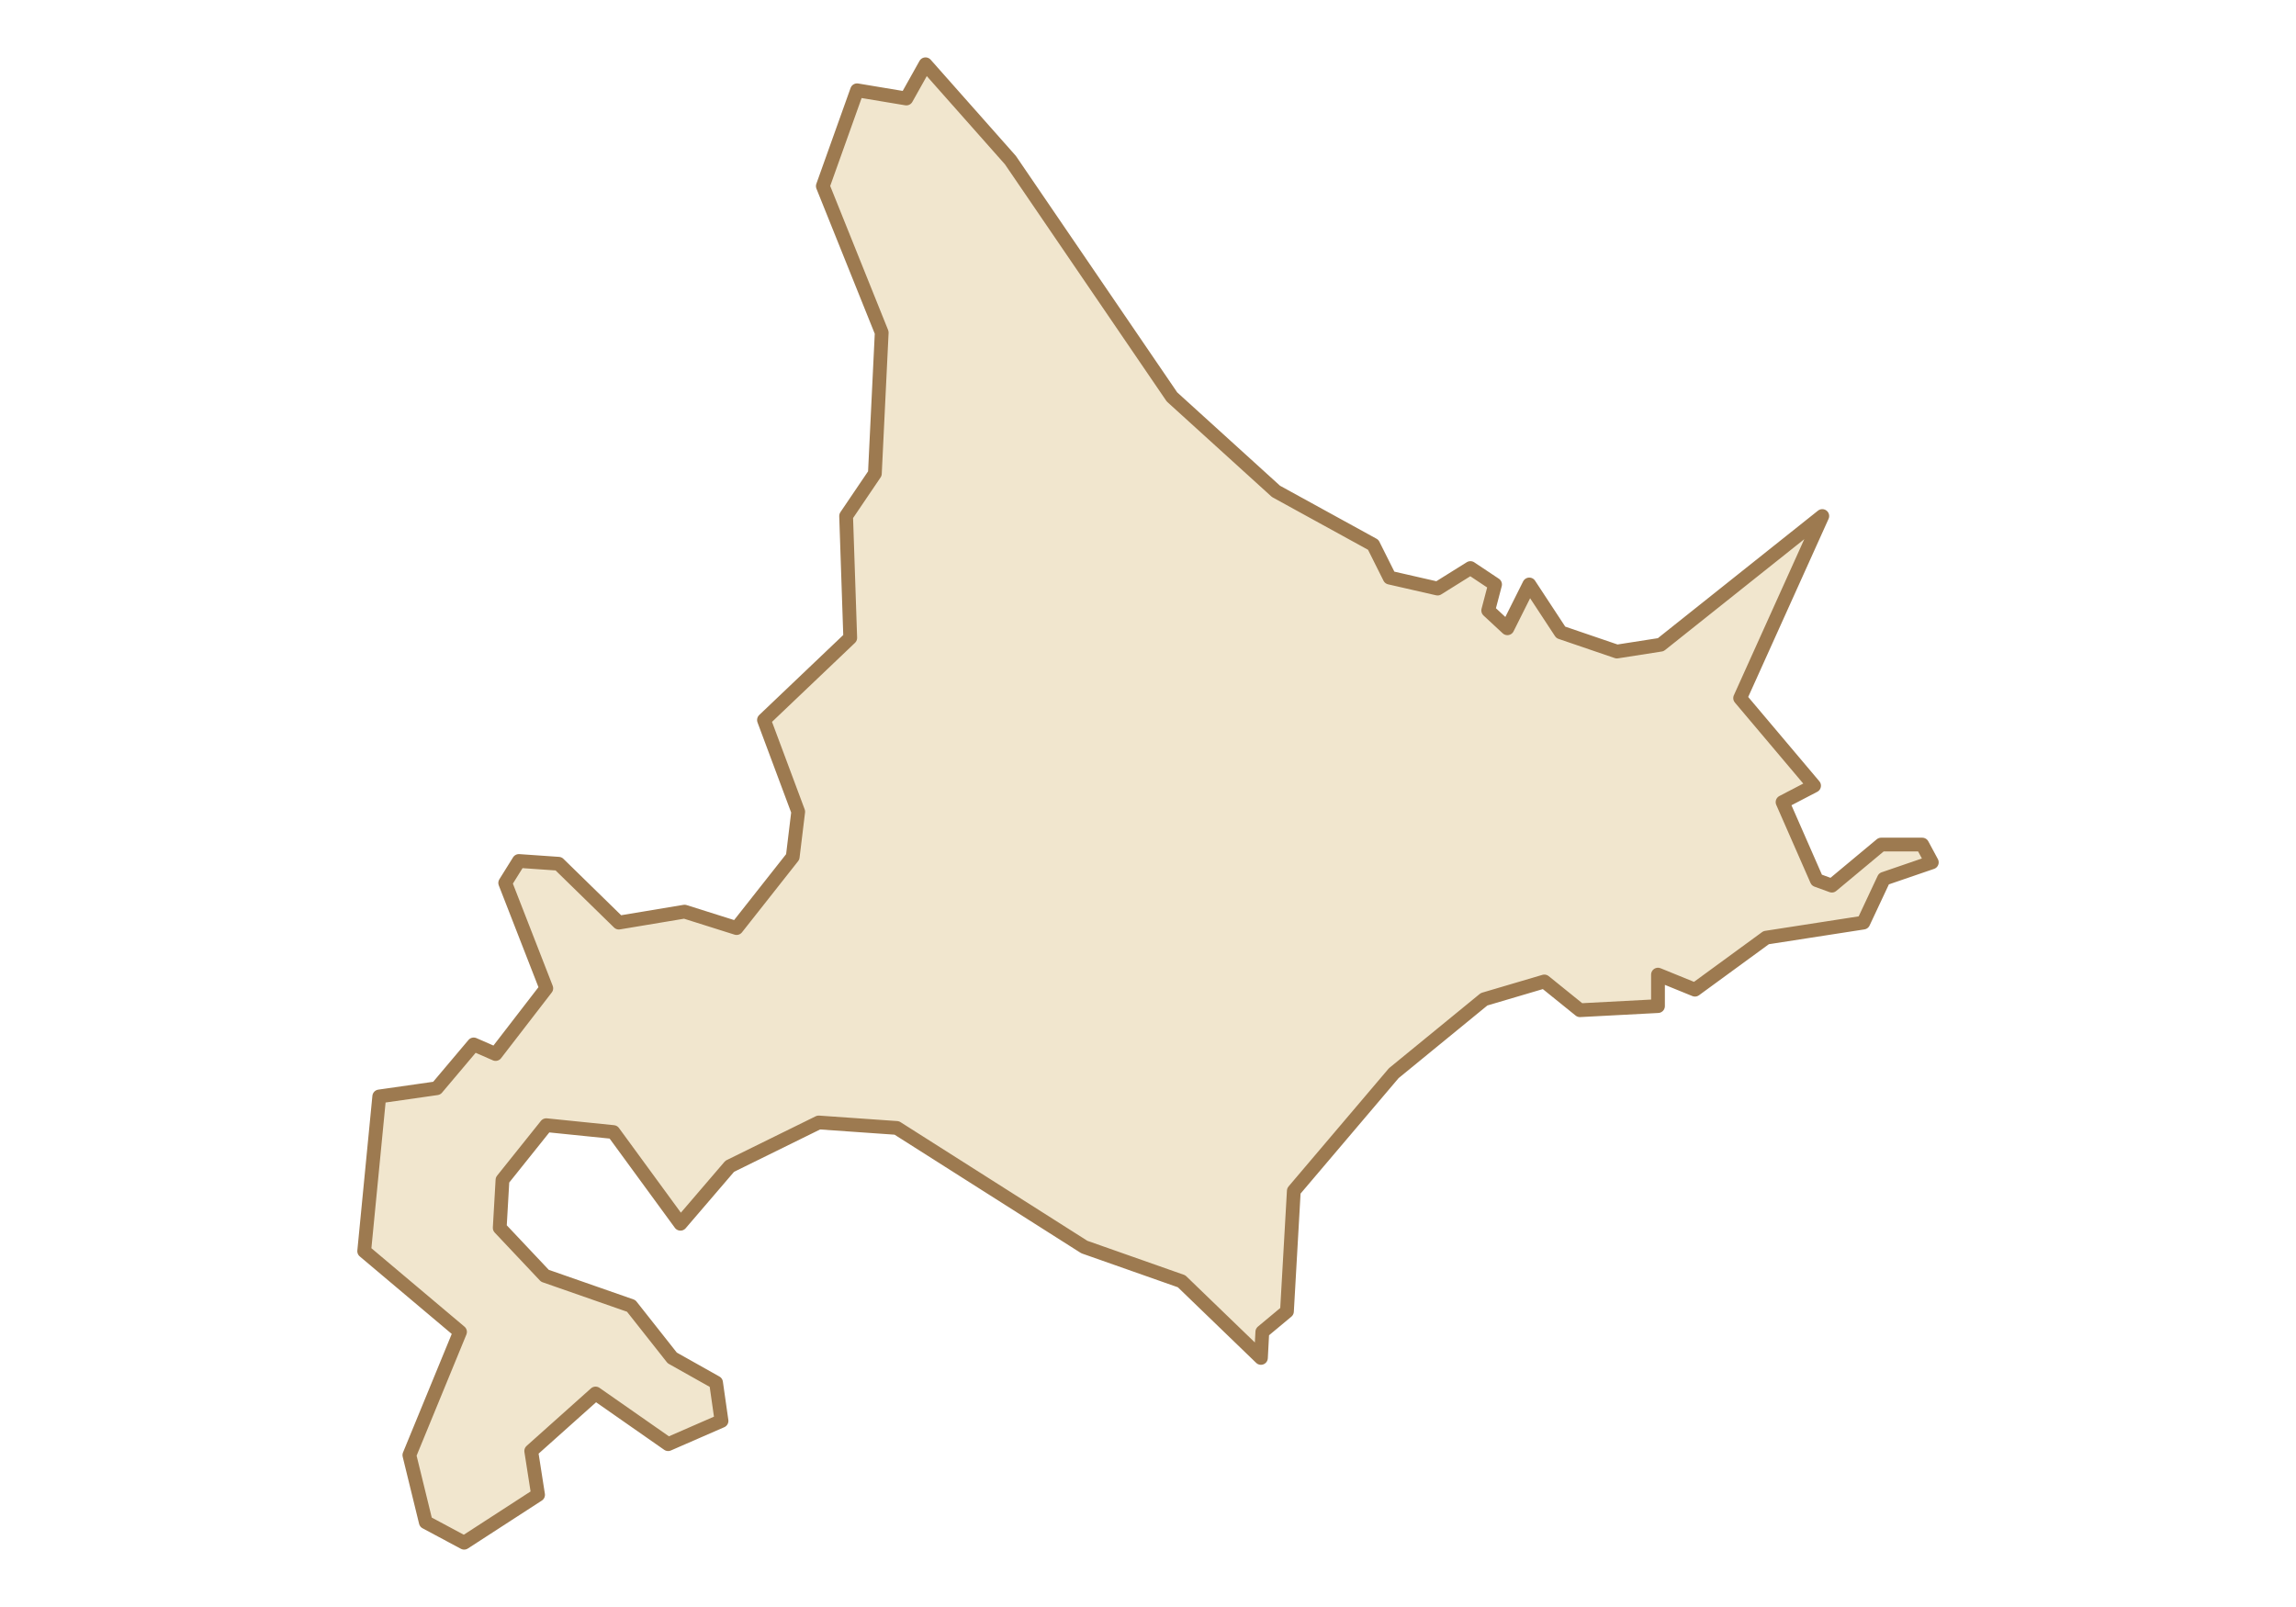
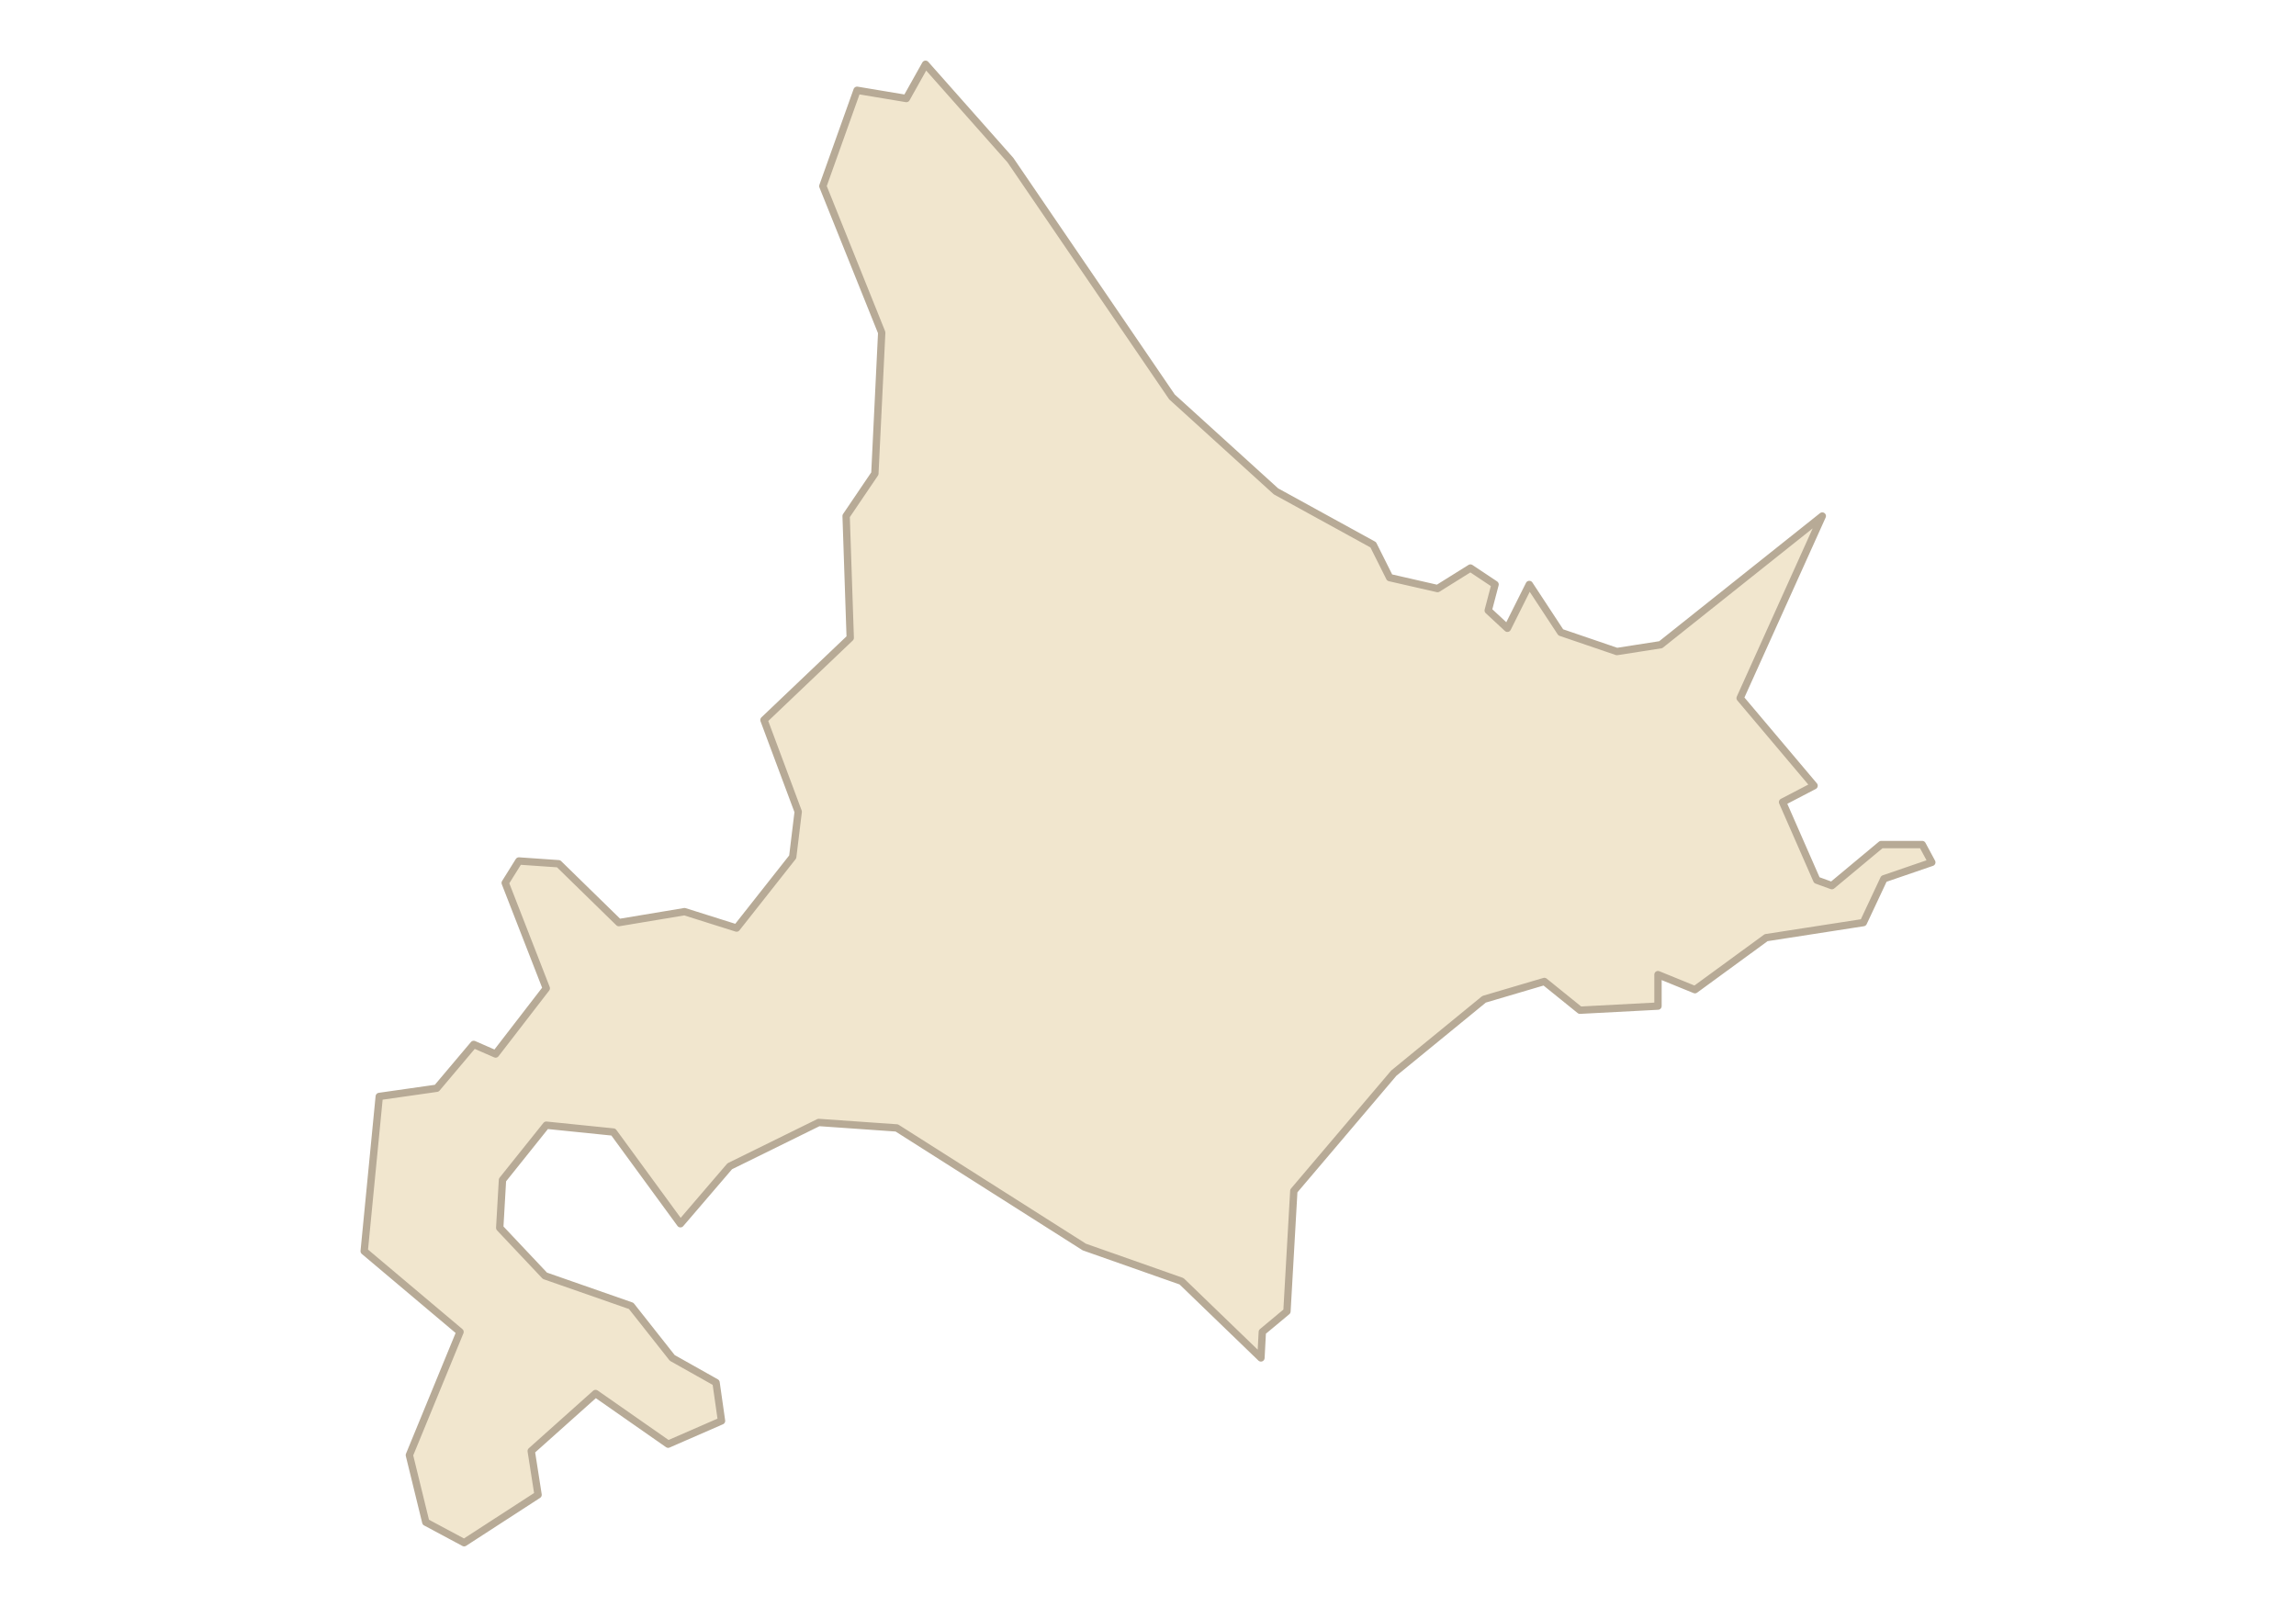
<svg xmlns="http://www.w3.org/2000/svg" viewBox="0 0 1000 700" role="img" aria-labelledby="title desc">
-   <path d="M 793.68 224.78 L 723.31 280.83 L 704.23 283.81 L 679.78 275.46 L 666.07 254.59 L 656.53 273.67 L 648.18 265.92 L 651.16 254.59 L 640.43 247.44 L 626.12 256.38 L 605.25 251.61 L 598.09 237.30 L 555.75 214.04 L 510.44 172.90 L 440.07 69.74 L 403.10 28.00 L 394.75 42.91 L 373.29 39.33 L 358.38 81.07 L 384.02 144.87 L 381.04 206.29 L 368.52 224.78 L 370.31 277.85 L 332.74 313.63 L 347.65 353.58 L 345.26 373.26 L 320.81 404.26 L 298.15 397.11 L 269.53 401.88 L 243.29 376.24 L 226.00 375.04 L 220.04 384.59 L 237.93 430.50 L 215.86 459.12 L 206.32 454.95 L 190.22 474.03 L 165.18 477.61 L 158.62 544.99 L 200.36 580.17 L 178.30 633.84 L 185.45 663.06 L 202.15 672.00 L 234.35 651.13 L 231.37 632.05 L 259.39 607.00 L 291.00 629.07 L 314.25 618.93 L 311.87 602.23 L 292.79 591.50 L 274.90 568.84 L 237.33 555.72 L 217.65 534.85 L 218.85 513.98 L 237.93 490.13 L 267.15 493.11 L 296.36 533.06 L 317.83 508.02 L 356.59 488.94 L 390.58 491.32 L 472.27 543.20 L 514.61 558.11 L 549.19 591.50 L 549.79 580.17 L 560.52 571.23 L 563.51 518.75 L 607.04 467.47 L 646.39 435.27 L 672.63 427.52 L 688.13 440.04 L 722.12 438.25 L 722.12 424.54 L 738.22 431.10 L 769.23 408.44 L 811.56 401.88 L 820.51 382.80 L 841.38 375.64 L 837.21 367.89 L 819.32 367.89 L 797.85 385.78 L 791.29 383.39 L 776.38 349.40 L 790.10 342.25 L 757.90 304.09 Z" fill="#f1e6ce" stroke="#9d7a50" stroke-width="6" stroke-linejoin="round" stroke-linecap="round" />
+   <path d="M 793.68 224.78 L 723.31 280.83 L 704.23 283.81 L 679.78 275.46 L 666.07 254.59 L 656.53 273.67 L 648.18 265.92 L 651.16 254.59 L 640.43 247.44 L 626.12 256.38 L 605.25 251.61 L 598.09 237.30 L 555.75 214.04 L 510.44 172.90 L 440.07 69.74 L 403.10 28.00 L 394.75 42.91 L 373.29 39.33 L 358.38 81.07 L 384.02 144.87 L 381.04 206.29 L 368.52 224.78 L 370.31 277.85 L 332.74 313.63 L 347.65 353.58 L 345.26 373.26 L 320.81 404.26 L 298.15 397.11 L 269.53 401.88 L 243.29 376.24 L 226.00 375.04 L 220.04 384.59 L 237.93 430.50 L 215.86 459.12 L 206.32 454.95 L 190.22 474.03 L 165.18 477.61 L 158.62 544.99 L 200.36 580.17 L 178.30 633.84 L 185.45 663.06 L 202.15 672.00 L 234.35 651.13 L 231.37 632.05 L 259.39 607.00 L 291.00 629.07 L 314.25 618.93 L 311.87 602.23 L 292.79 591.50 L 274.90 568.84 L 237.33 555.72 L 217.65 534.85 L 218.85 513.98 L 237.93 490.13 L 267.15 493.11 L 296.36 533.06 L 317.83 508.02 L 356.59 488.94 L 390.58 491.32 L 472.27 543.20 L 514.61 558.11 L 549.19 591.50 L 549.79 580.17 L 560.52 571.23 L 563.51 518.75 L 607.04 467.47 L 646.39 435.27 L 672.63 427.52 L 688.13 440.04 L 722.12 438.25 L 722.12 424.54 L 738.22 431.10 L 769.23 408.44 L 811.56 401.88 L 820.51 382.80 L 841.38 375.64 L 837.21 367.89 L 819.32 367.89 L 797.85 385.78 L 791.29 383.39 L 776.38 349.40 L 790.10 342.25 L 757.90 304.09 Z" fill="#f1e6ce" stroke="#b7aa96" stroke-width="3.2" stroke-linejoin="round" stroke-linecap="round" />
</svg>
